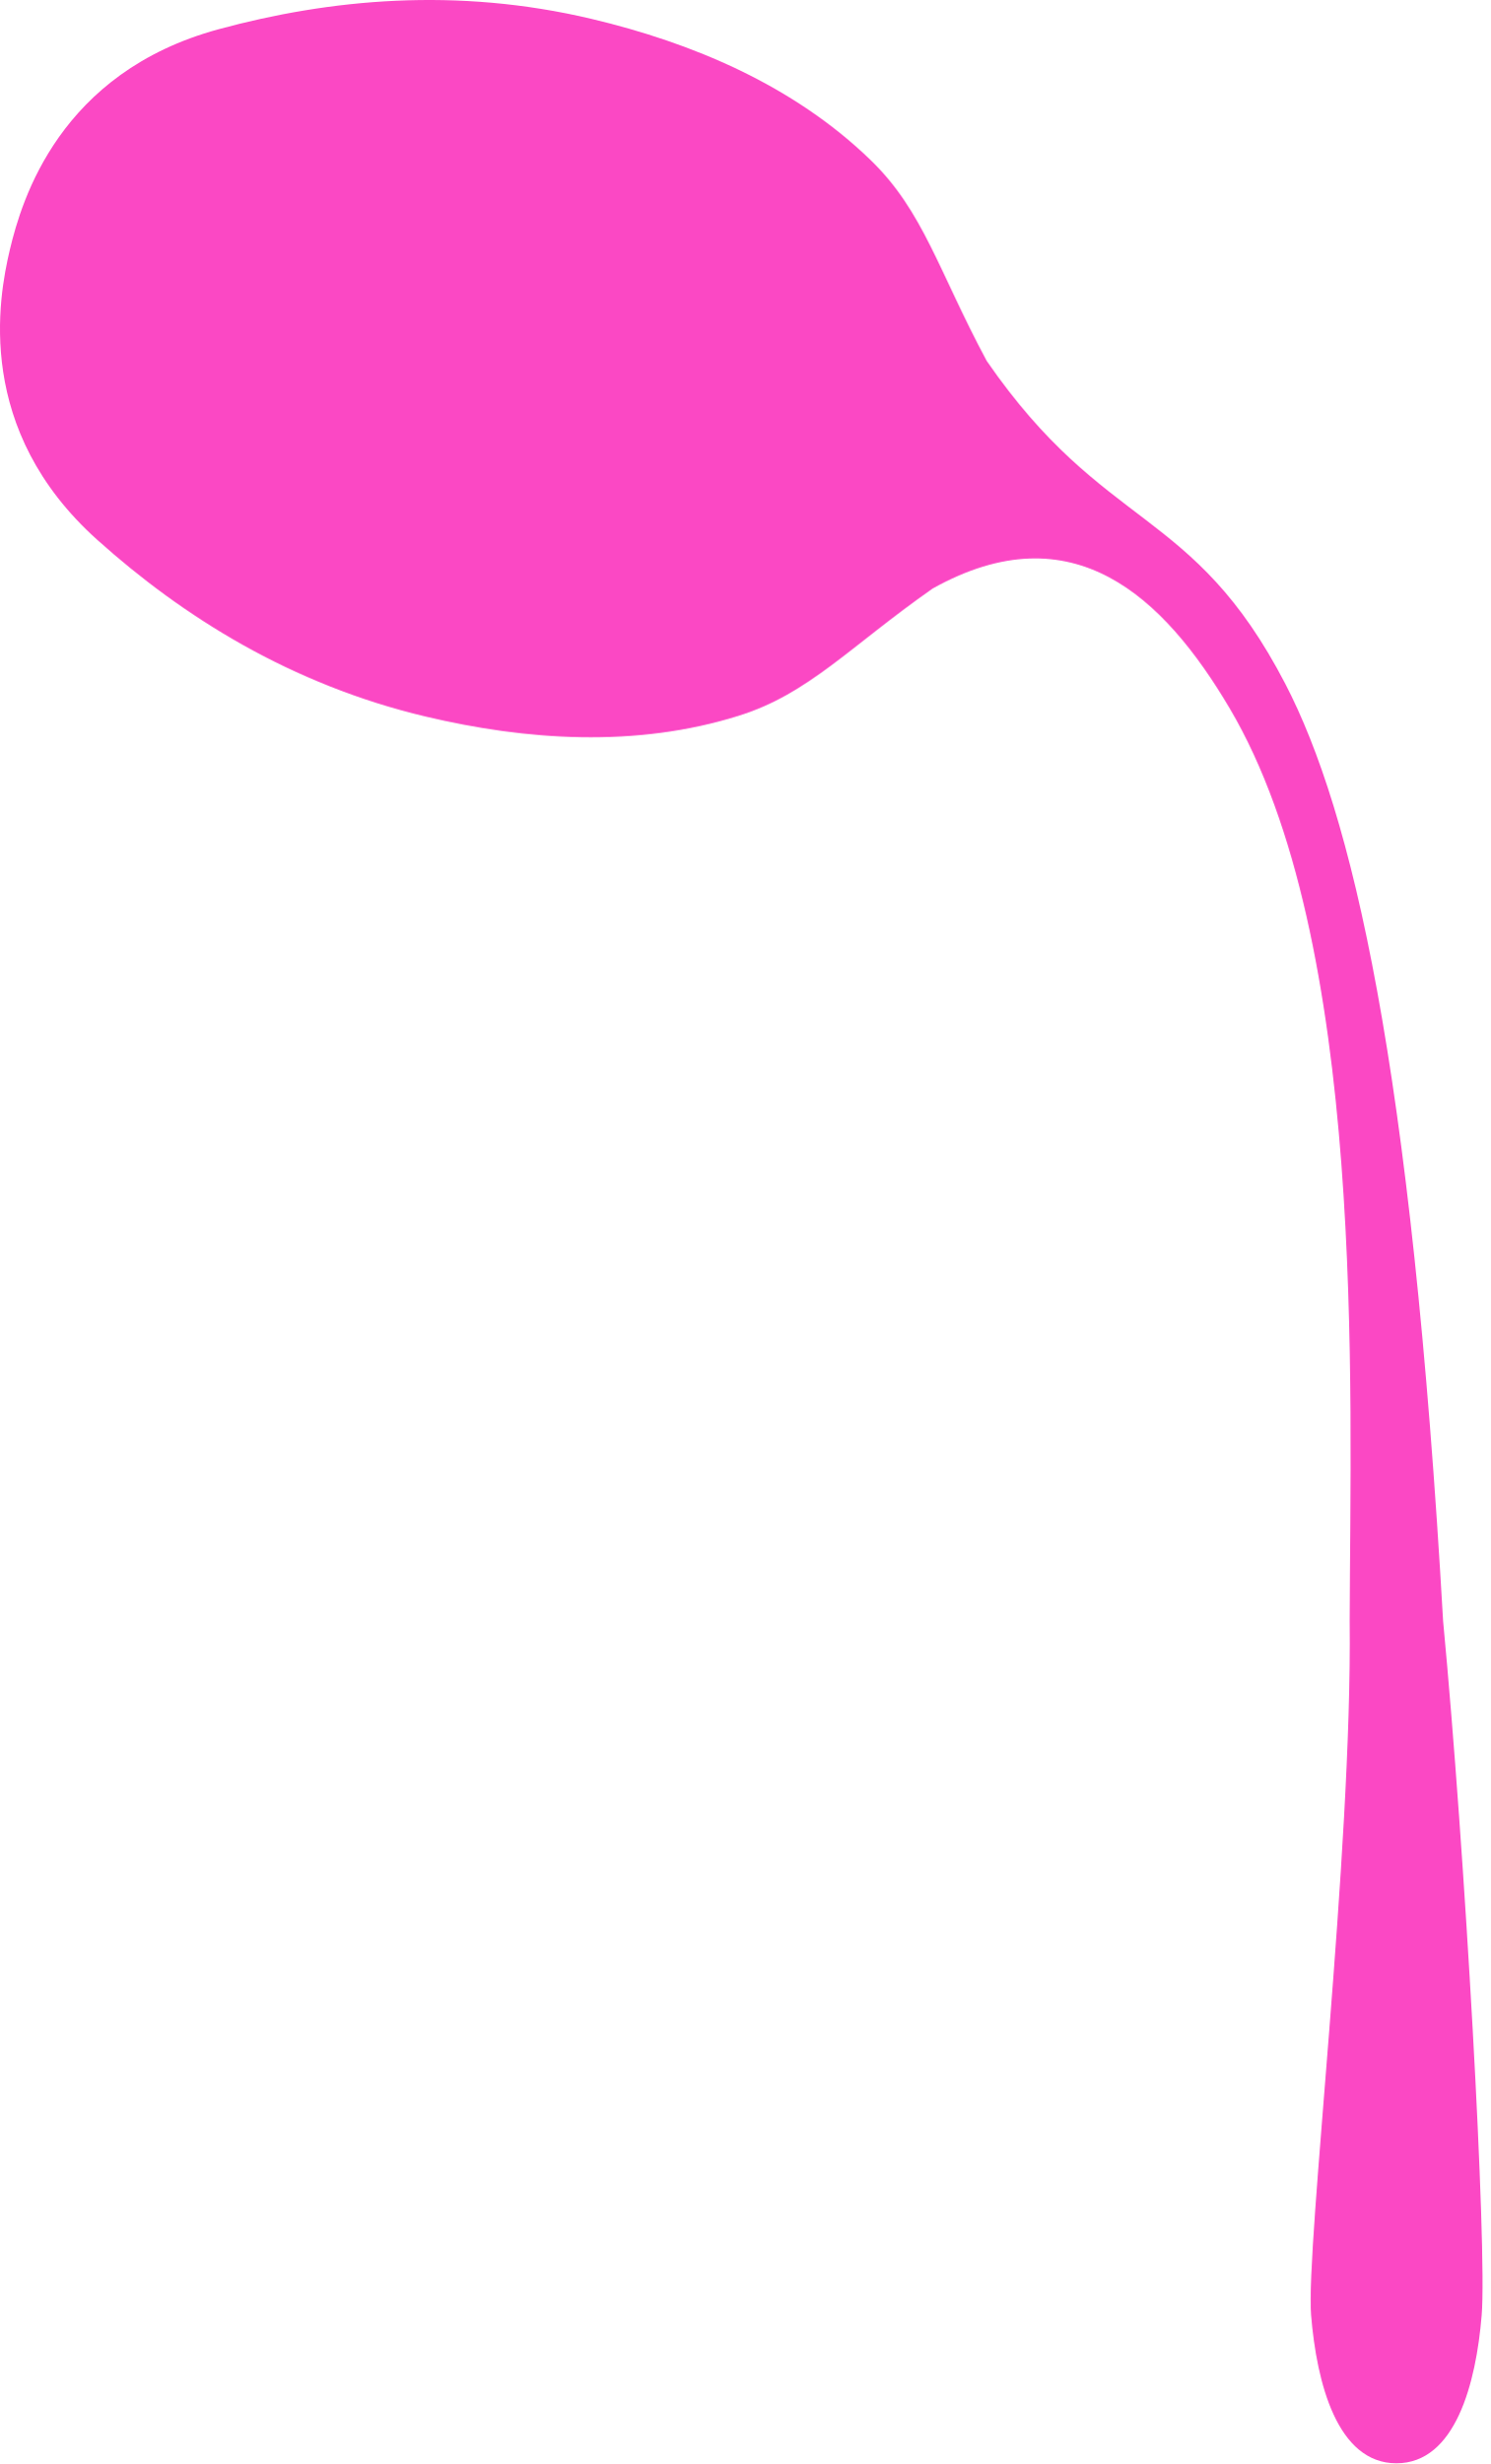
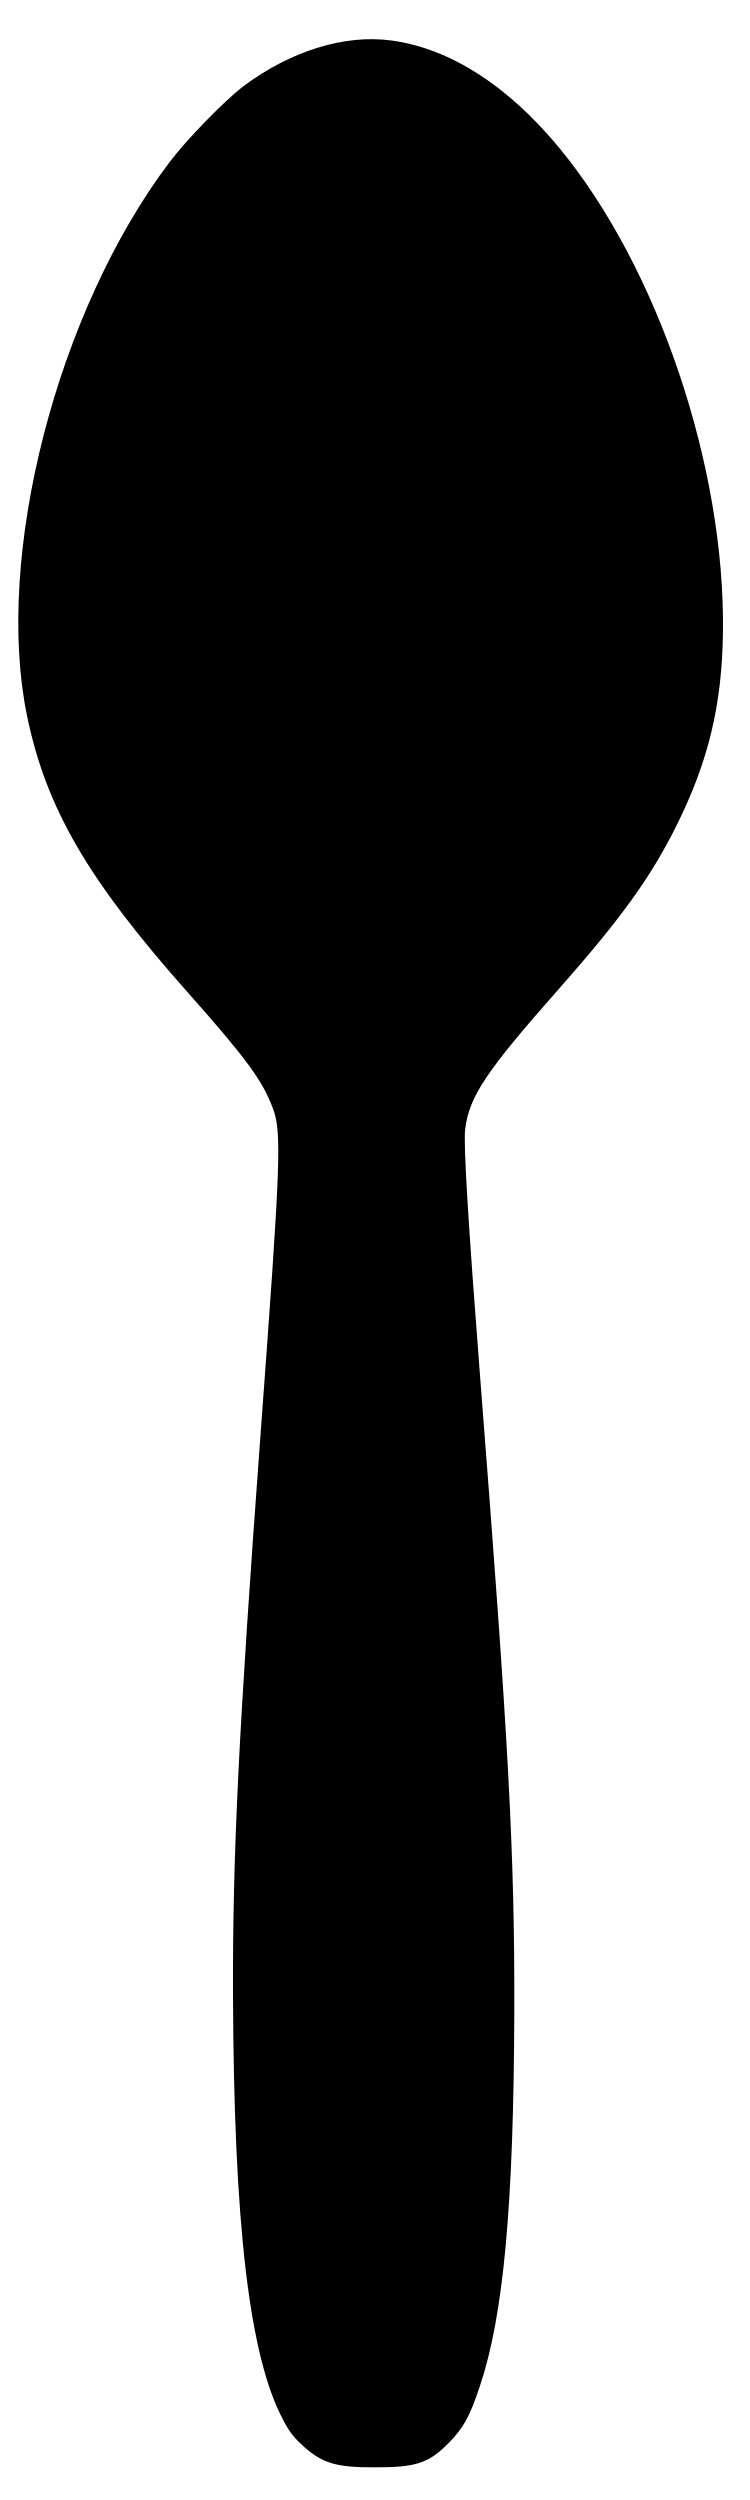
- <svg xmlns="http://www.w3.org/2000/svg" width="158px" height="261px" viewBox="0 0 158 261" version="1.1">
-   <defs />
-   <g id="Page-1" stroke="none" stroke-width="1" fill="none" fill-rule="evenodd">
-     <path d="M1.051,26.431 C-0.198,31.682 -2.687,45.548 10.307,57.201 C19.386,65.343 30.818,72.537 45.138,75.932 C55.733,78.444 67.393,79.279 78.346,75.833 C85.765,73.498 89.997,68.59 98.875,62.361 C113.705,54.078 123.362,63.214 130.367,75.068 C144.904,99.664 143.151,146.894 143.081,171.794 C143.371,196.346 138.405,238.153 138.995,245.341 C139.585,252.53 141.774,261.03 148.034,261.03 C154.294,261.03 156.483,252.53 157.073,245.341 C157.663,238.153 155.306,196.238 152.987,171.794 C149.618,112.685 143.316,86.075 136.267,72.48 C126.458,53.563 117.153,56.422 104.608,38.248 C99.482,28.699 97.911,22.415 92.335,16.999 C84.103,9.004 73.311,4.516 62.716,2.004 C48.396,-1.392 34.946,-0.098 23.171,3.099 C6.318,7.675 2.3,21.178 1.051,26.431 Z" id="Spoon" fill="#FB48C4" fill-rule="nonzero" />
-   </g>
+ <svg xmlns="http://www.w3.org/2000/svg" width="30" height="100" viewBox="0 0 30 100">
+   <path d="M6.794 6.47C2.285 12.426-.24 22.226 1.082 28.637c.765 3.693 2.426 6.55 6.419 11.05 2.34 2.637 3.003 3.54 3.41 4.636.368.968.319 2.148-.485 12.996-.878 11.861-1.124 16.865-1.106 22.452.033 9.249.654 14.514 2.019 17.051.251.481.438.705.843 1.069.739.646 1.291.812 2.837.802 1.61.003 2.123-.165 2.903-.949.621-.624.87-1.079 1.278-2.312.943-2.824 1.344-7.212 1.372-14.877.018-6.395-.216-10.762-1.364-25.435-.482-6.201-.668-9.318-.605-9.921.151-1.322.822-2.33 3.778-5.672 2.489-2.821 3.672-4.472 4.687-6.52 1.264-2.543 1.811-4.802 1.85-7.694.095-6.626-2.597-14.605-6.54-19.388-2.058-2.497-4.37-3.98-6.699-4.302-1.873-.265-4.072.413-5.98 1.854-.704.54-2.247 2.115-2.905 2.995z" />
</svg>
